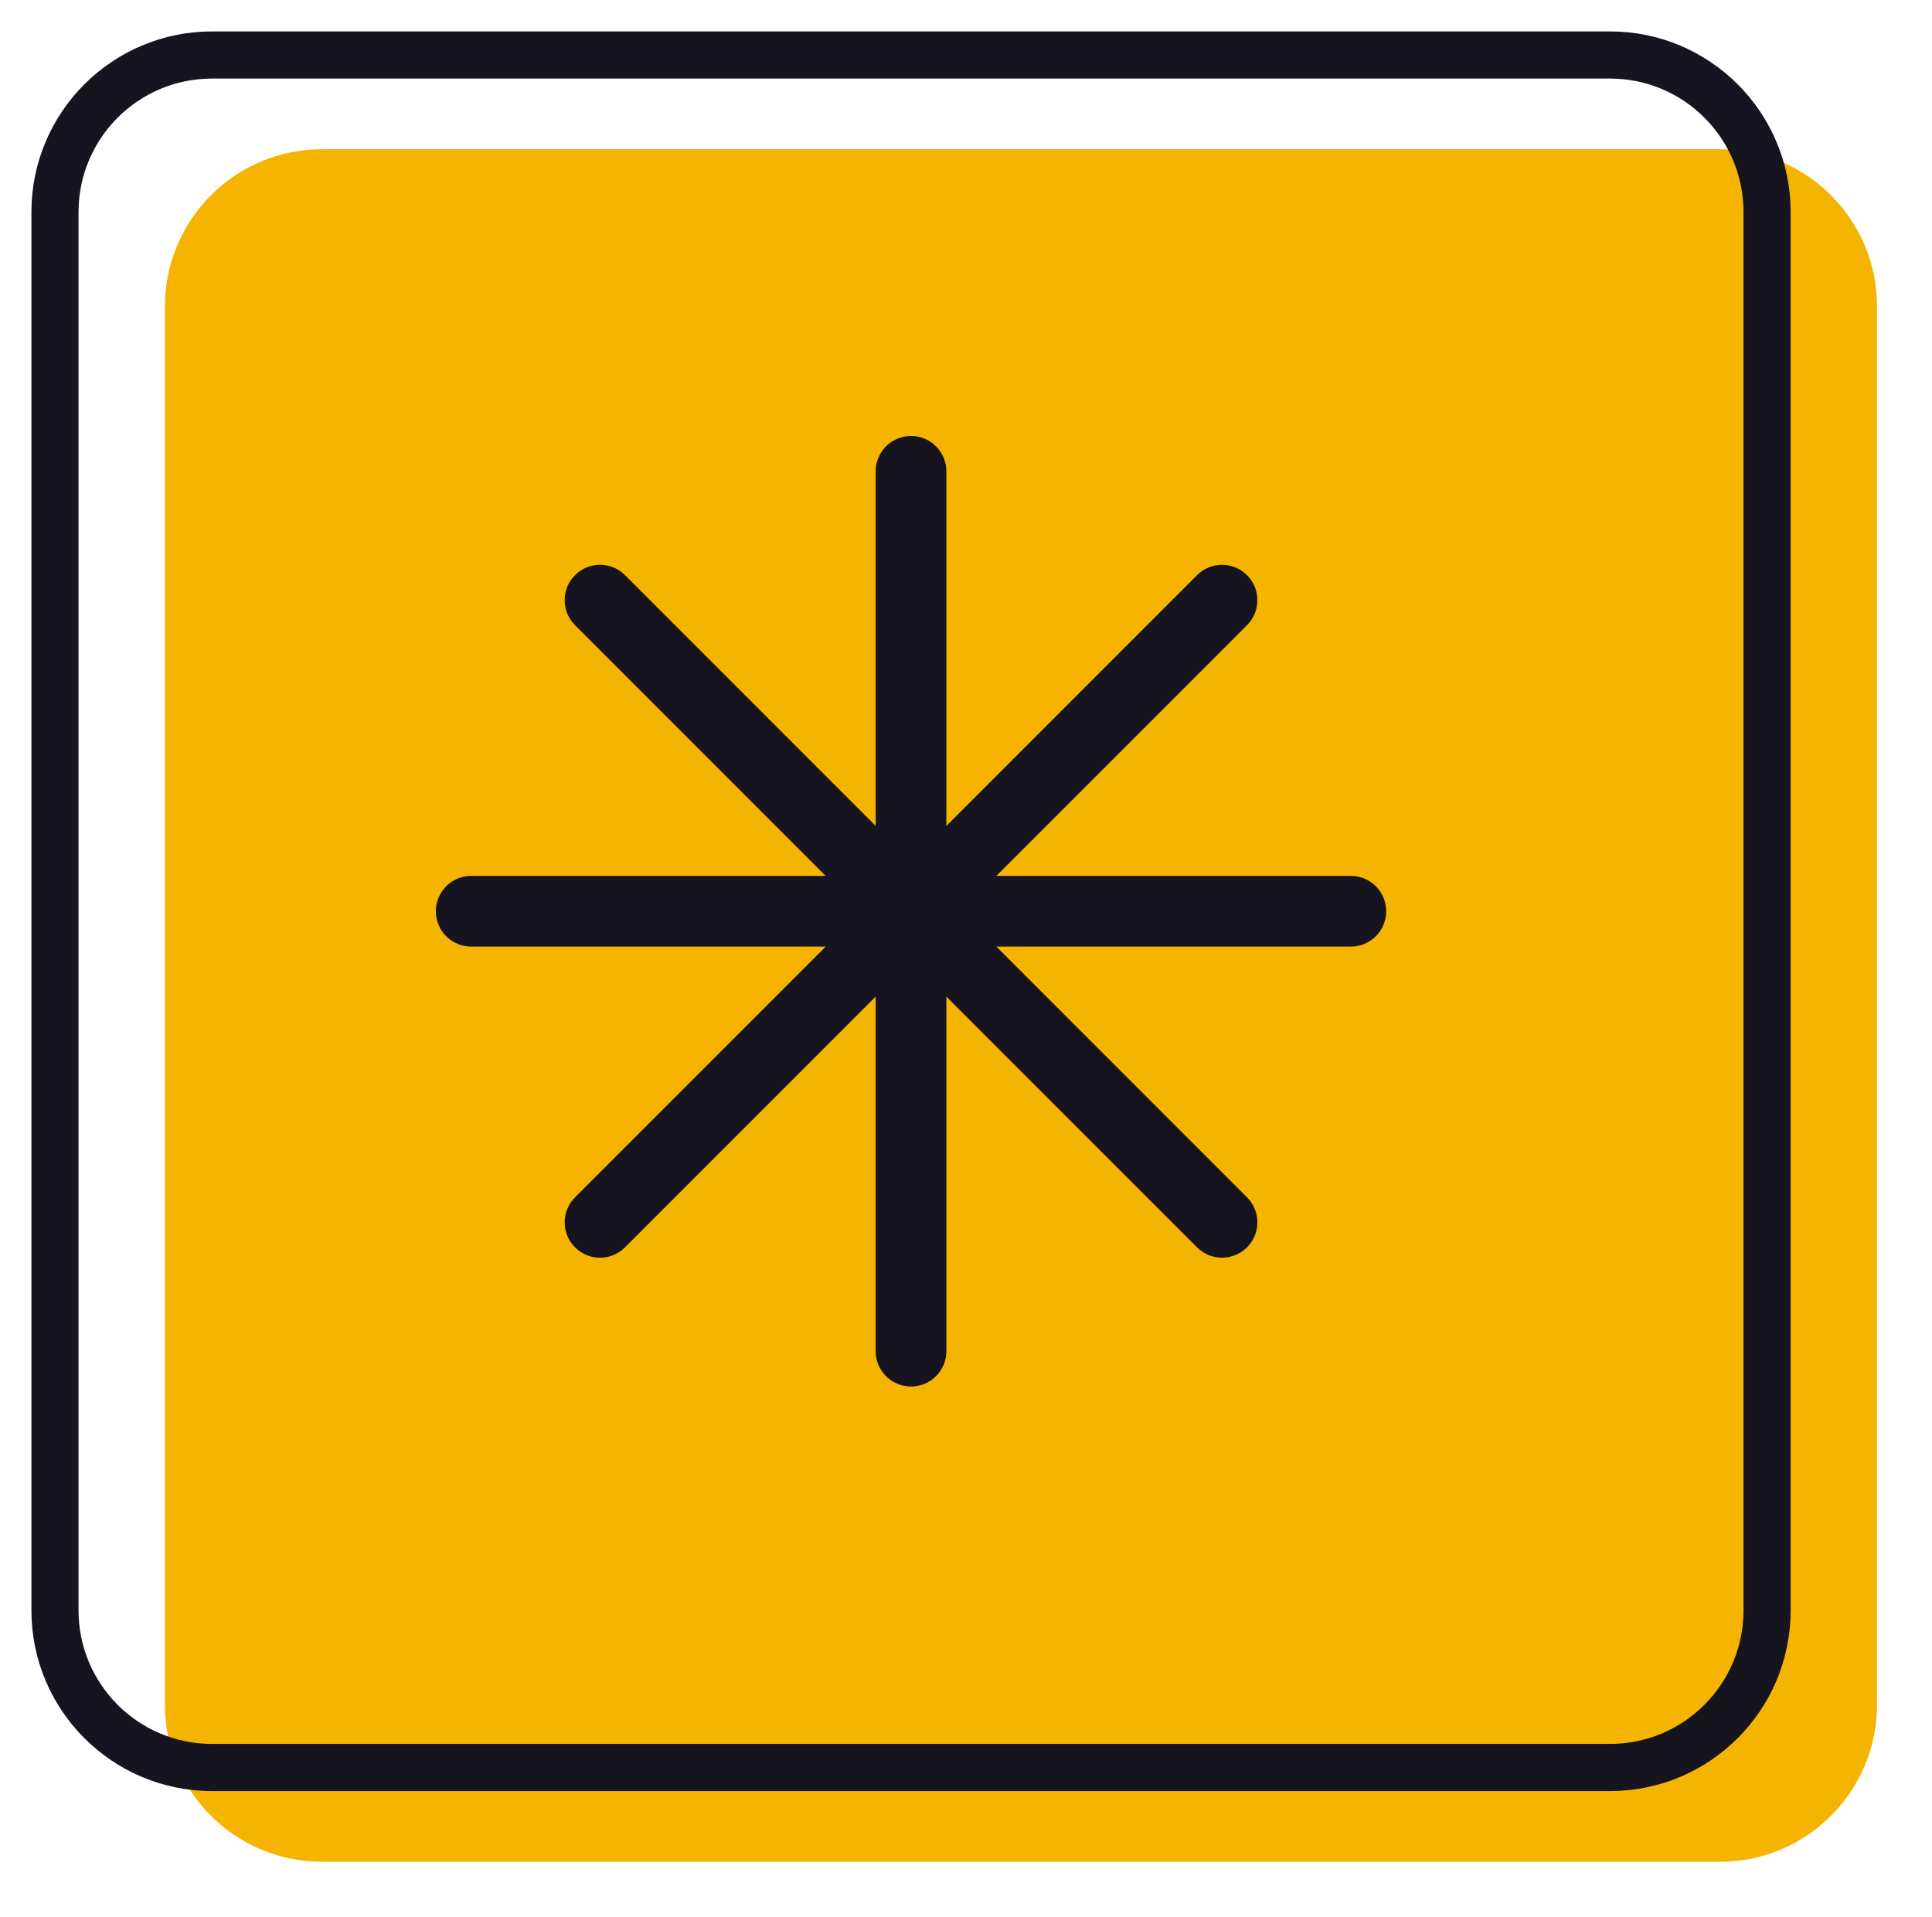
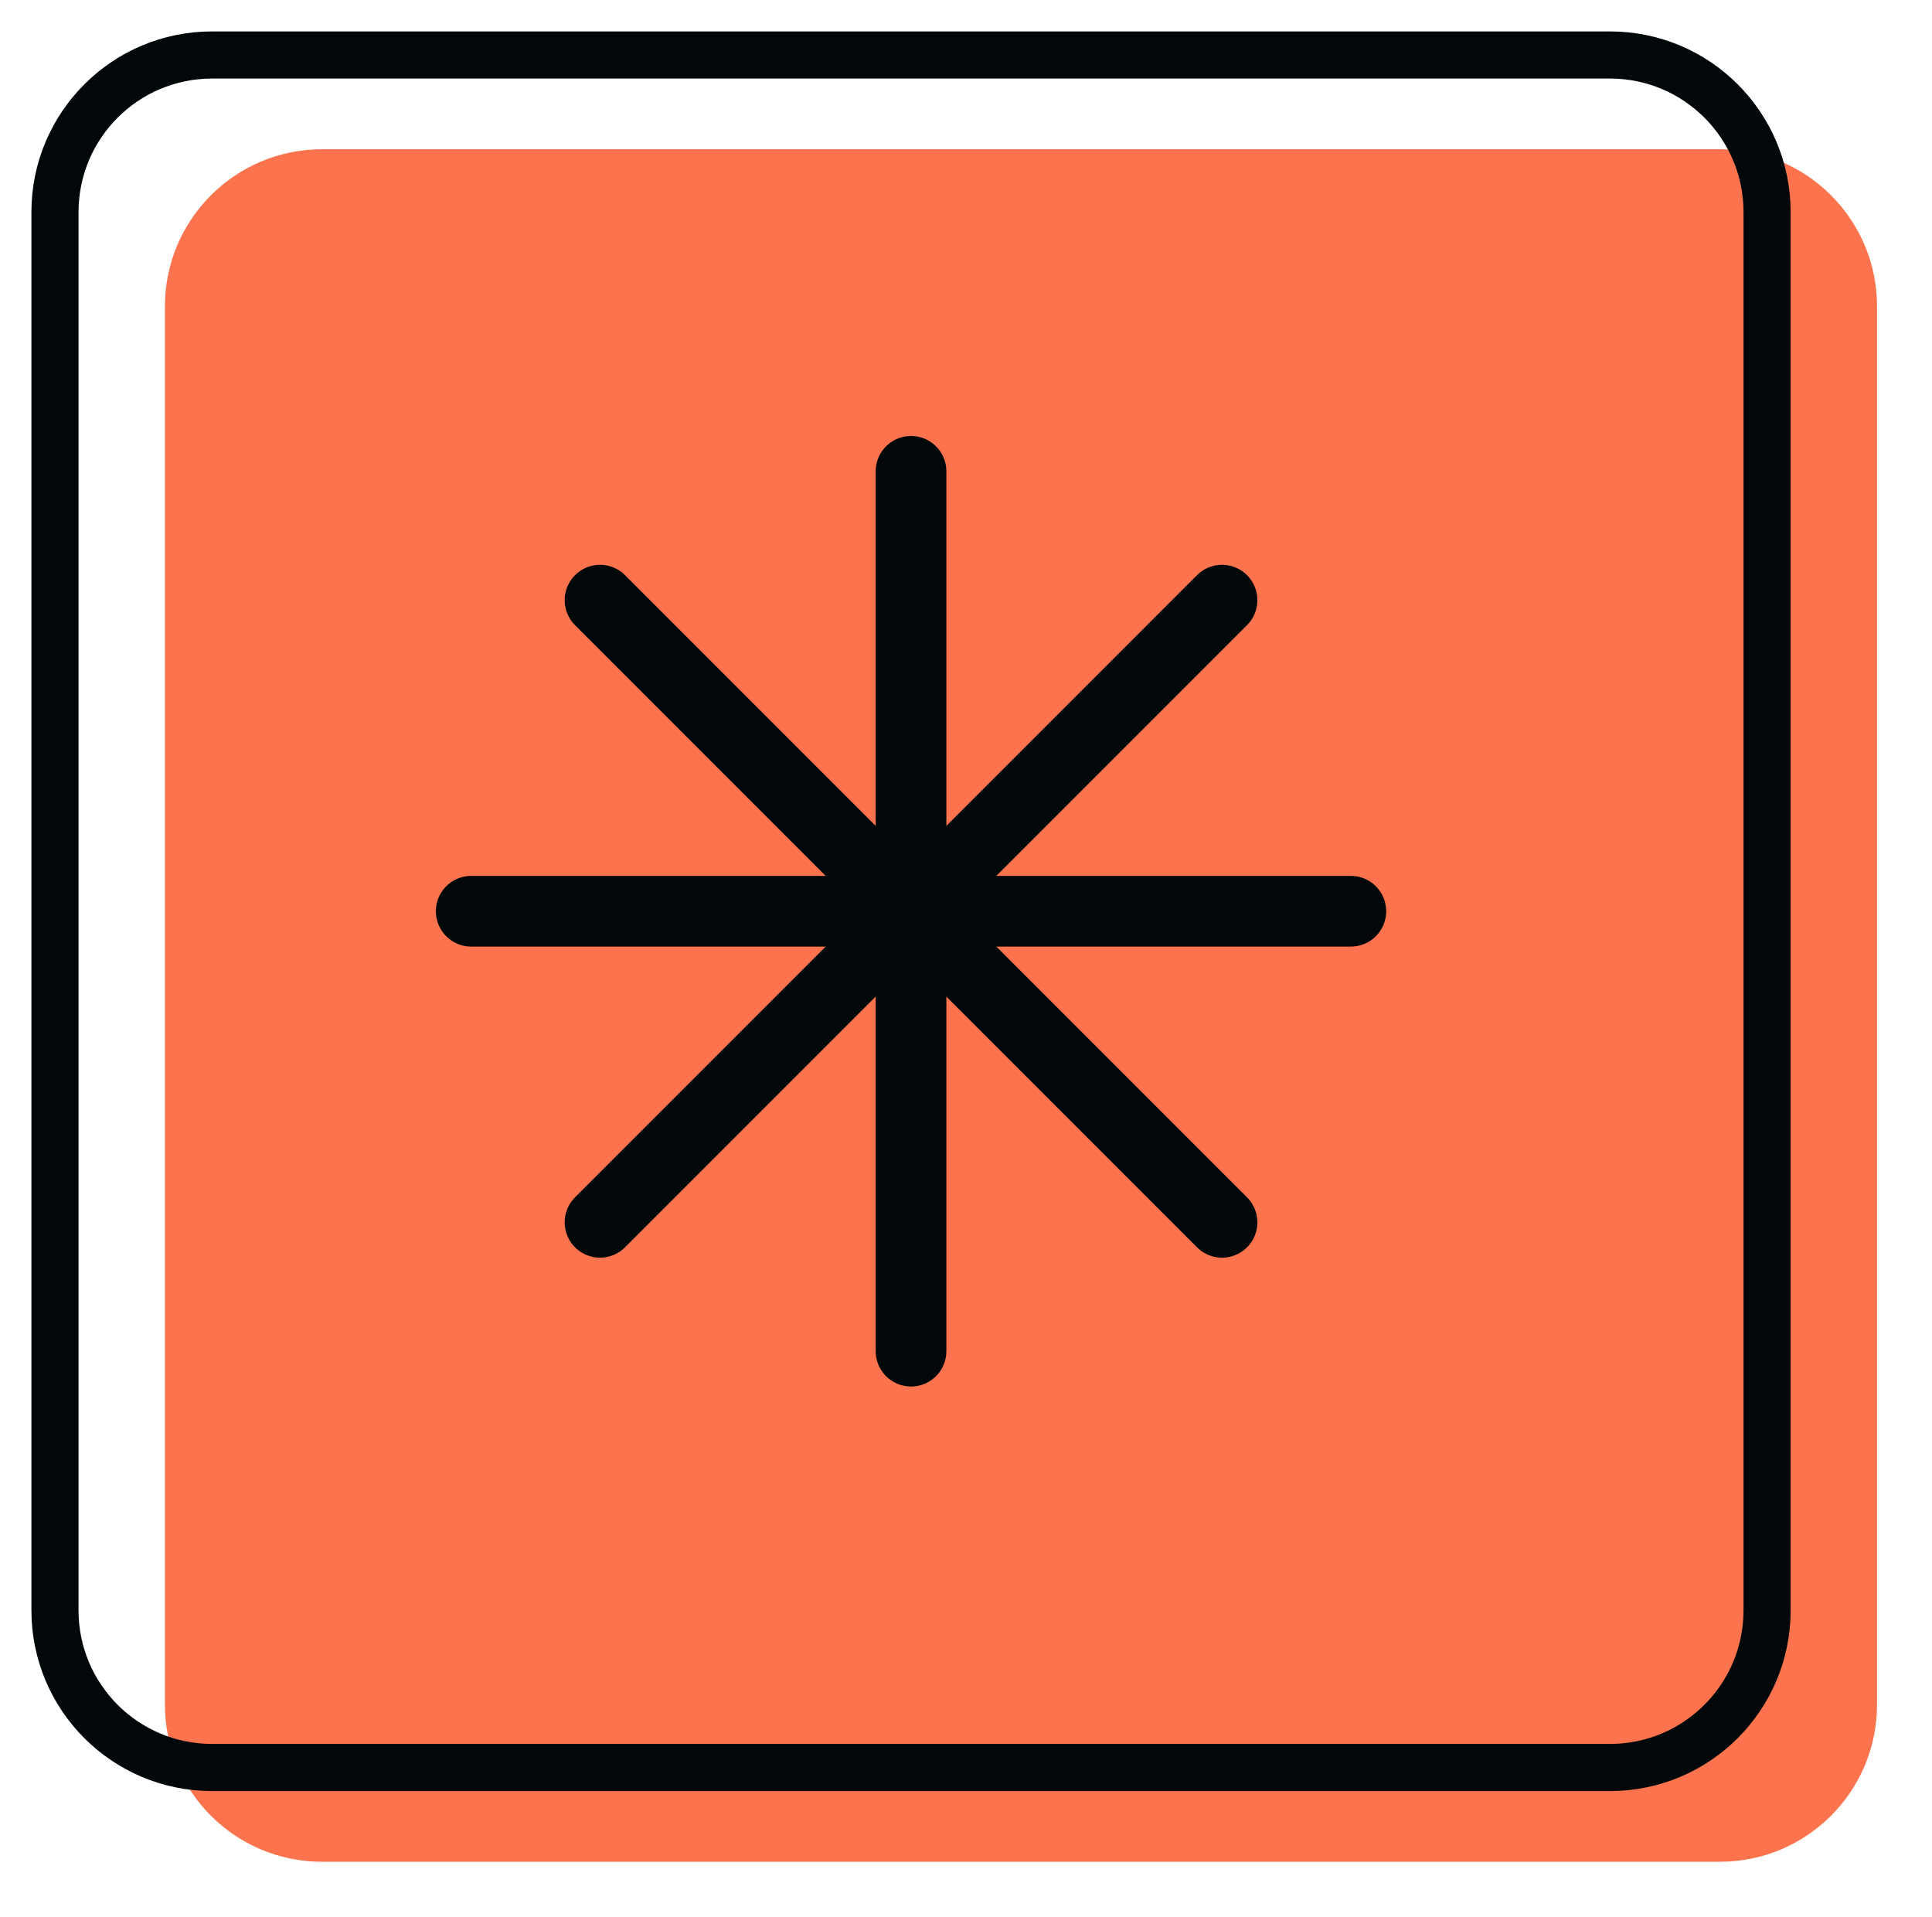
<svg xmlns="http://www.w3.org/2000/svg" viewBox="0 0 123 122" width="123" height="122">
  <defs>
    <filter id="rough" x="-8%" y="-8%" width="116%" height="116%">
      <feTurbulence type="fractalNoise" baseFrequency="0.04" numOctaves="2" seed="4" result="n" />
      <feDisplacementMap in="SourceGraphic" in2="n" scale="3.2" xChannelSelector="R" yChannelSelector="G" />
    </filter>
    <filter id="rough2" x="-8%" y="-8%" width="116%" height="116%">
      <feTurbulence type="fractalNoise" baseFrequency="0.09" numOctaves="2" seed="9" result="n" />
      <feDisplacementMap in="SourceGraphic" in2="n" scale="5" xChannelSelector="R" yChannelSelector="G" />
    </filter>
    <filter id="inkstamp" x="-8%" y="-8%" width="116%" height="116%">
      <feTurbulence type="fractalNoise" baseFrequency="0.07" numOctaves="3" seed="2" result="n" />
      <feDisplacementMap in="SourceGraphic" in2="n" scale="3" xChannelSelector="R" yChannelSelector="G" result="d" />
      <feTurbulence type="fractalNoise" baseFrequency="0.9" numOctaves="1" seed="5" result="s" />
      <feColorMatrix in="s" type="matrix" values="0 0 0 0 0  0 0 0 0 0  0 0 0 0 0  0 0 0 -3.4 2.75" result="m" />
      <feComposite in="d" in2="m" operator="in" />
    </filter>
  </defs>
  <g transform="translate(2,2)">
    <g>
-       <rect x="8.5" y="7.5" width="109" height="109" rx="10" fill="#F4B400" />
+       <rect x="8.5" y="7.5" width="109" height="109" rx="10" fill="#FC734D" />
    </g>
-     <rect x="1.5" y="1.5" width="109" height="109" rx="10" fill="none" stroke="#15141F" stroke-width="3" />
+     <rect x="1.5" y="1.5" width="109" height="109" rx="10" fill="none" stroke="#02070A" stroke-width="3" />
    <g transform="translate(56.0,56.0)">
-       <g fill="none" stroke="#15141F" stroke-width="4.5" stroke-linecap="round" stroke-linejoin="round">
+       <g fill="none" stroke="#02070A" stroke-width="4.5" stroke-linecap="round" stroke-linejoin="round">
        <line x1="-28.0" y1="-0.0" x2="28.0" y2="0.0" />
        <line x1="-19.8" y1="-19.8" x2="19.8" y2="19.8" />
        <line x1="-0.0" y1="-28.0" x2="0.0" y2="28.0" />
        <line x1="19.8" y1="-19.8" x2="-19.8" y2="19.8" />
      </g>
    </g>
  </g>
</svg>
